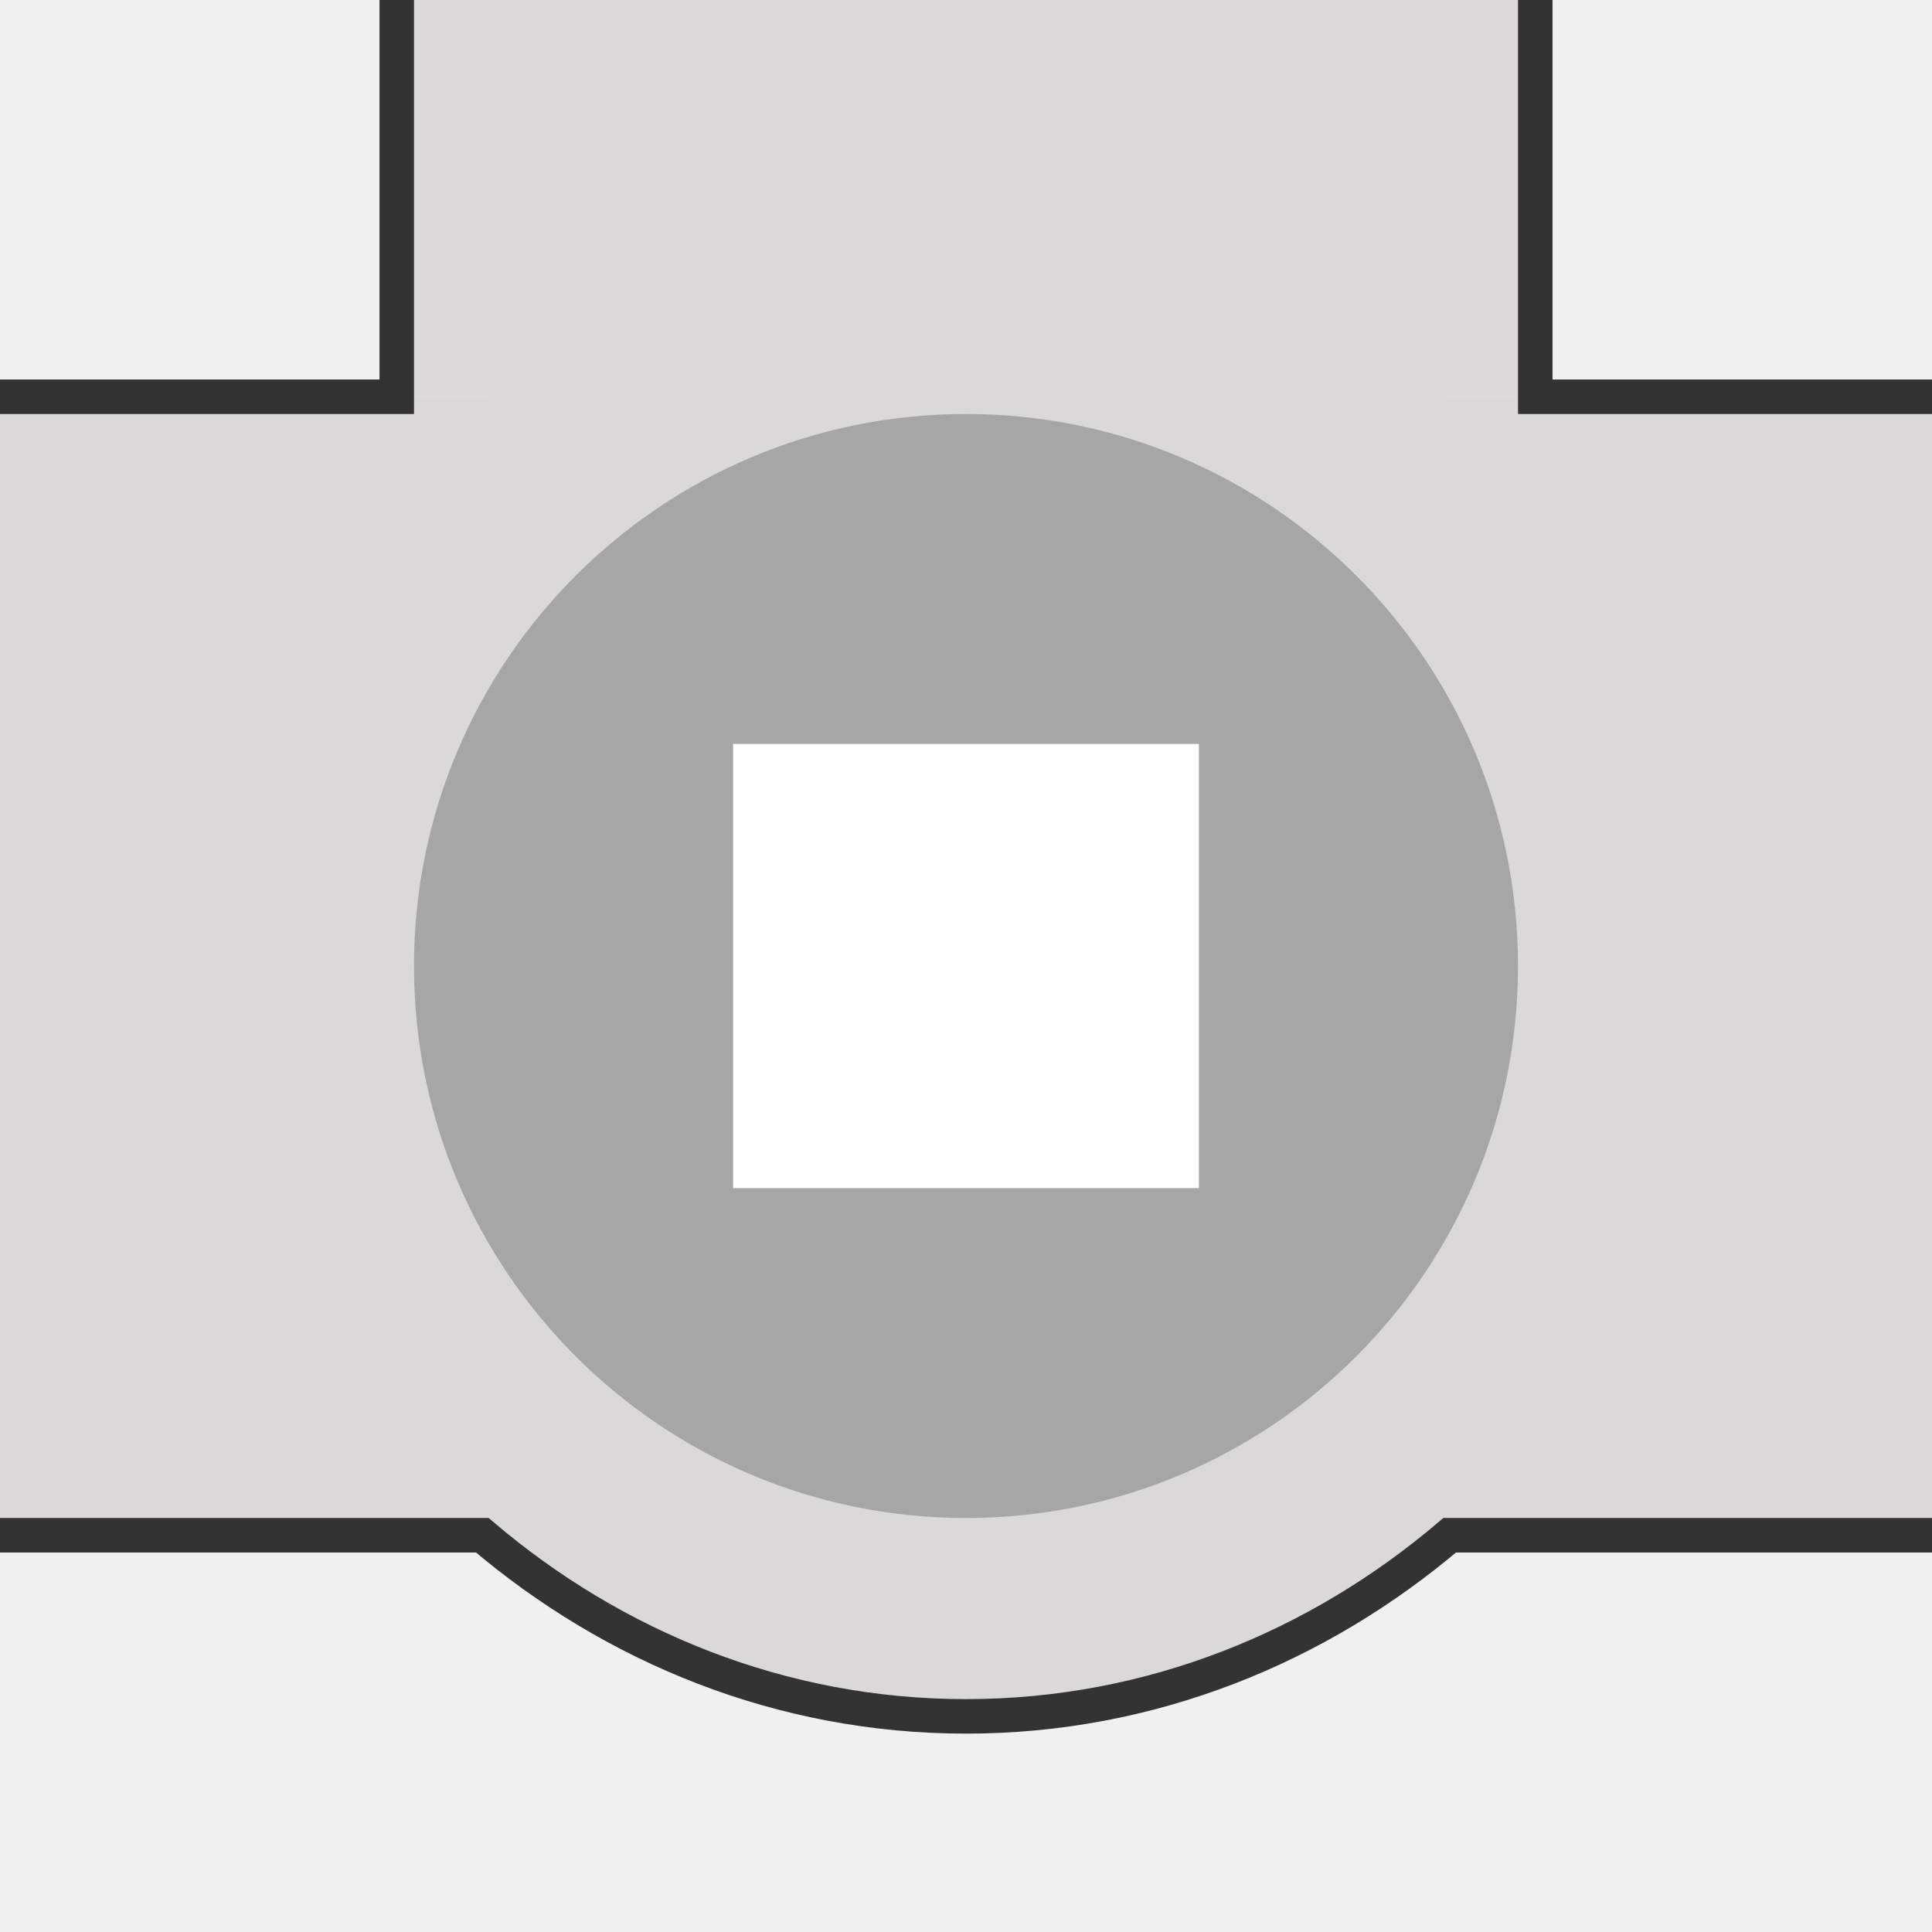
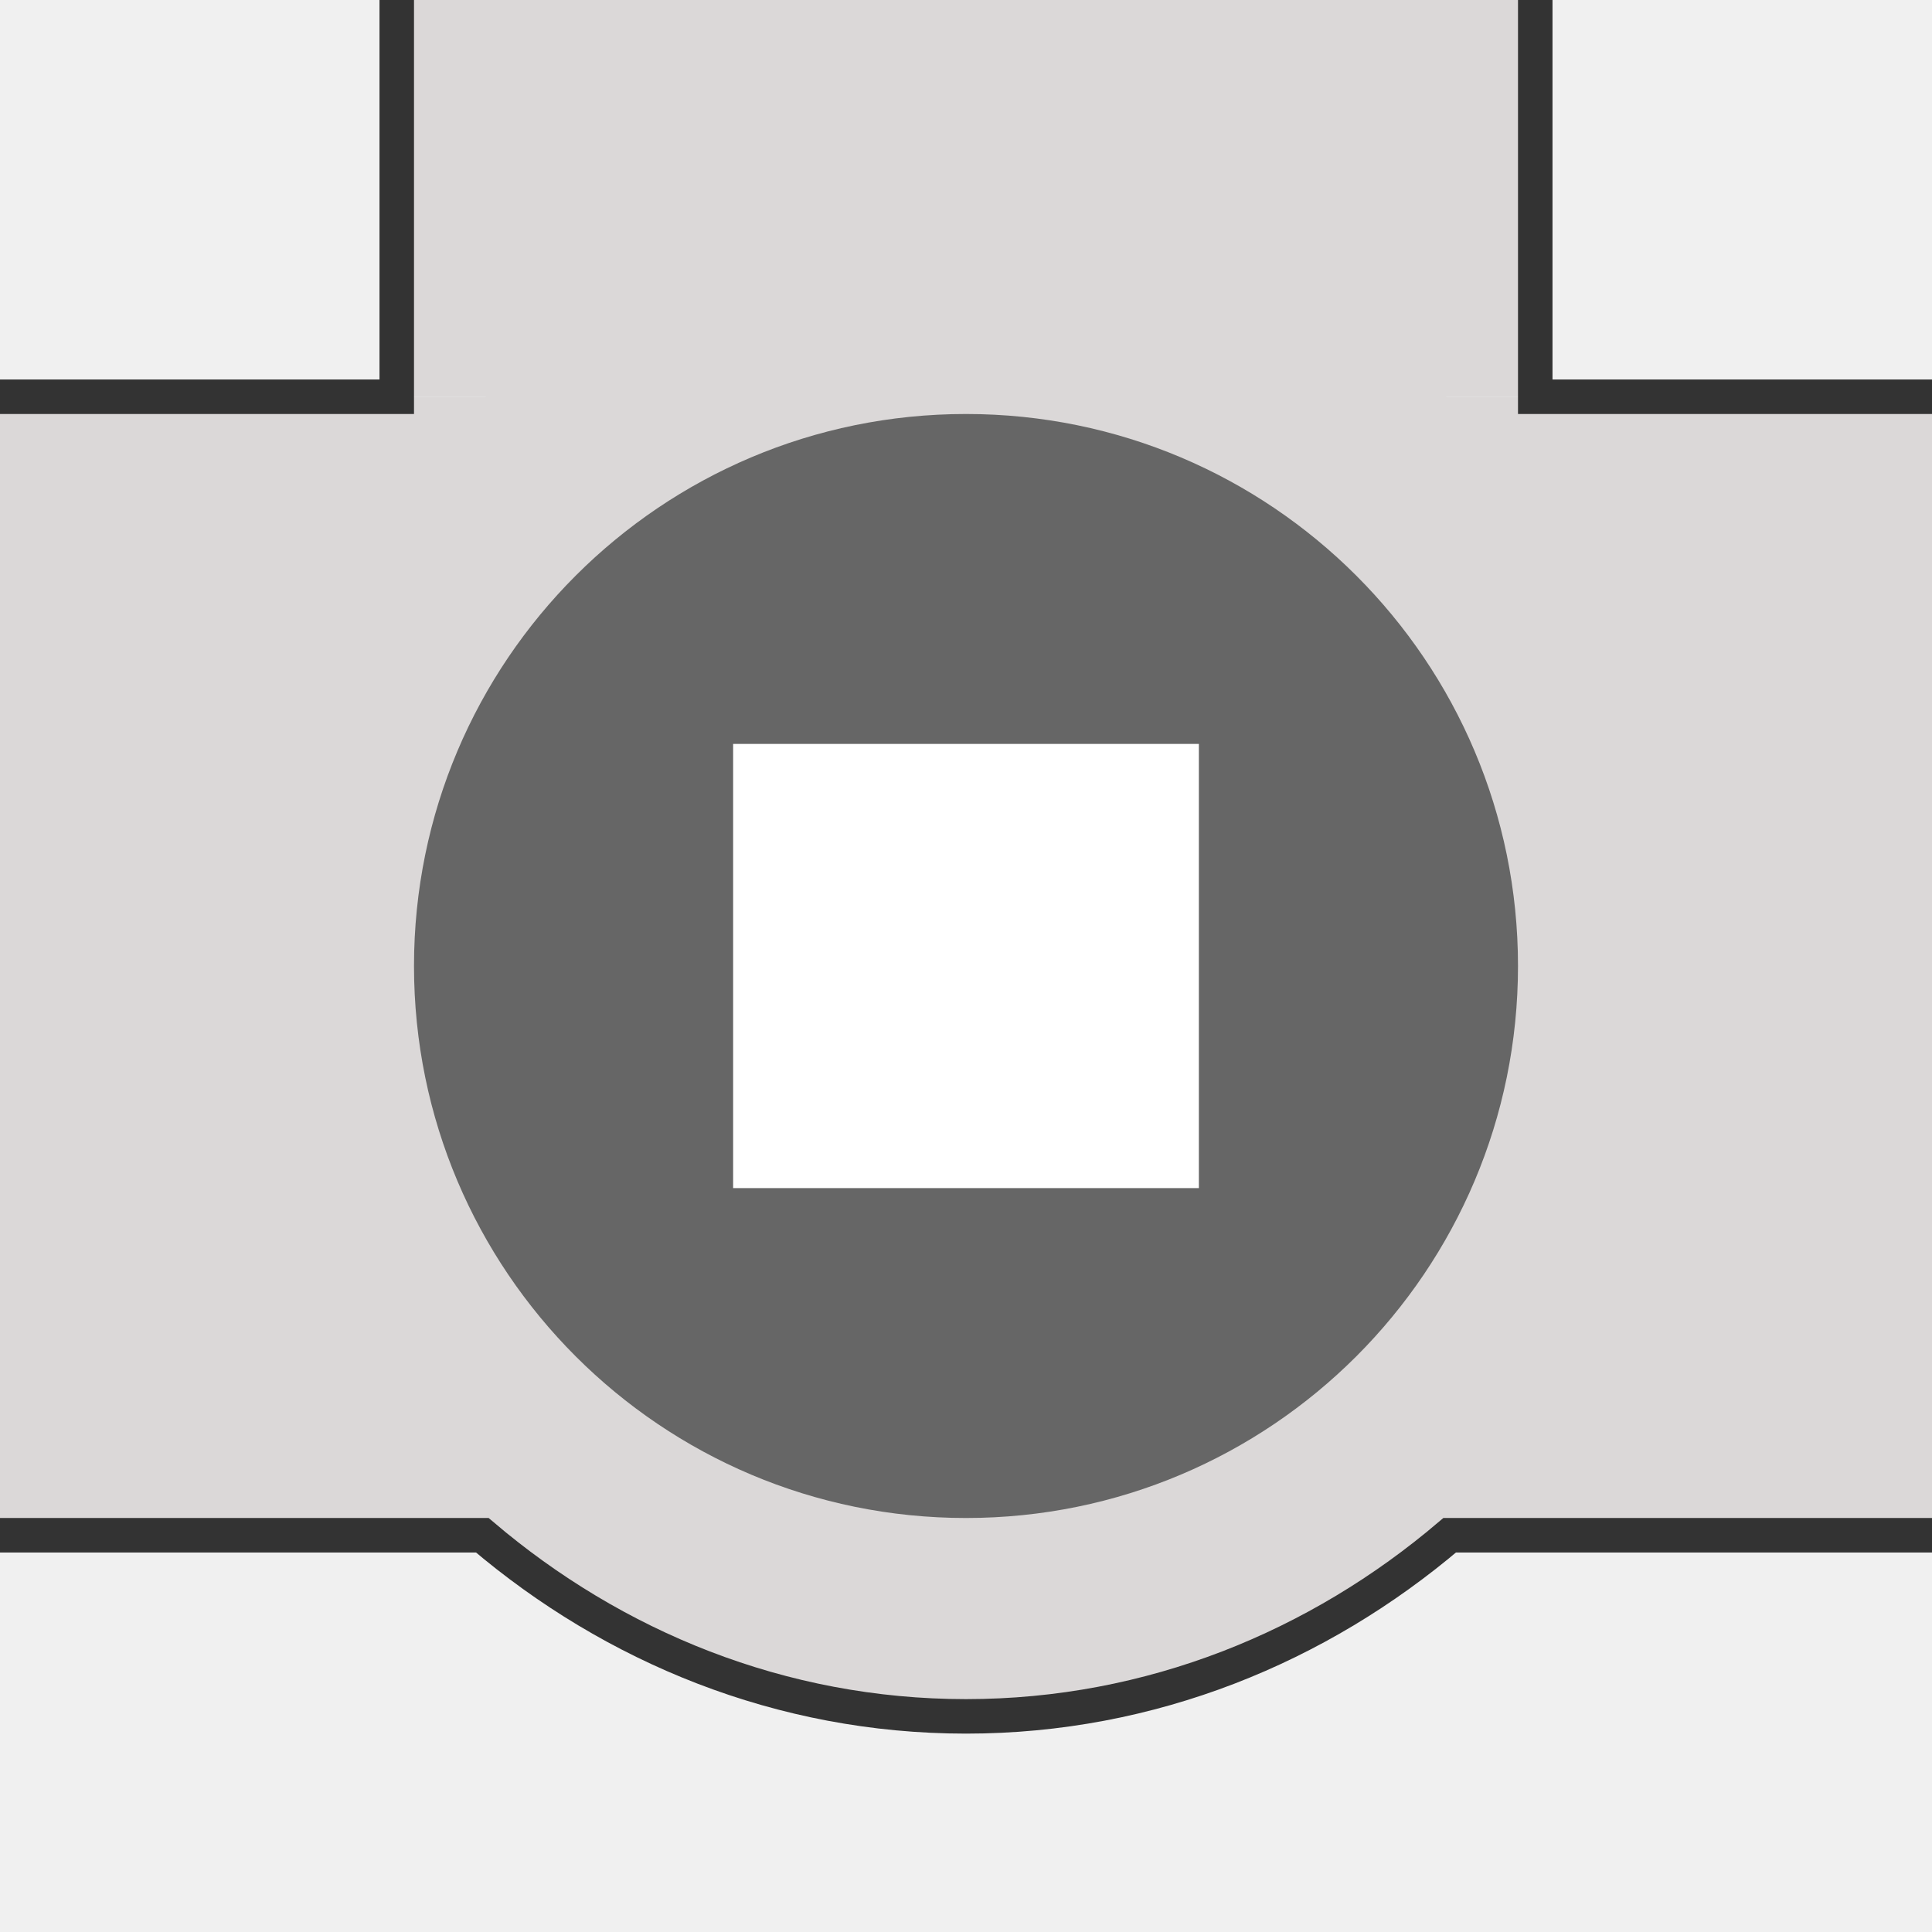
<svg xmlns="http://www.w3.org/2000/svg" width="56" height="56" viewBox="0 0 56 56" id="svg2" version="1.1" enable-background="new">
  <defs id="defs4">
    <marker orient="auto" refY="0" refX="0" id="Arrow2Mend" style="overflow:visible">
      <path id="path4175" style="fill:#000000;fill-opacity:1;fill-rule:evenodd;stroke:#000000;stroke-width:0.625;stroke-linejoin:round;stroke-opacity:1" d="M 8.719,4.034 -2.207,0.016 8.719,-4.002 c -1.745,2.372 -1.735,5.617 -6e-7,8.035 z" transform="scale(-0.6,-0.6)" />
    </marker>
    <marker orient="auto" refY="0" refX="0" id="Arrow2Lend" style="overflow:visible">
      <path id="path4169" style="fill:#000000;fill-opacity:1;fill-rule:evenodd;stroke:#000000;stroke-width:0.625;stroke-linejoin:round;stroke-opacity:1" d="M 8.719,4.034 -2.207,0.016 8.719,-4.002 c -1.745,2.372 -1.735,5.617 -6e-7,8.035 z" transform="matrix(-1.1,0,0,-1.1,-1.1,0)" />
    </marker>
    <marker orient="auto" refY="0" refX="0" id="marker4782" style="overflow:visible">
      <path id="path4784" style="fill:#000000;fill-opacity:1;fill-rule:evenodd;stroke:#000000;stroke-width:0.625;stroke-linejoin:round;stroke-opacity:1" d="M 8.719,4.034 -2.207,0.016 8.719,-4.002 c -1.745,2.372 -1.735,5.617 -6e-7,8.035 z" transform="scale(0.6,0.6)" />
    </marker>
    <marker orient="auto" refY="0" refX="0" id="marker4736" style="overflow:visible">
      <path id="path4738" style="fill:#000000;fill-opacity:1;fill-rule:evenodd;stroke:#000000;stroke-width:0.625;stroke-linejoin:round;stroke-opacity:1" d="M 8.719,4.034 -2.207,0.016 8.719,-4.002 c -1.745,2.372 -1.735,5.617 -6e-7,8.035 z" transform="matrix(1.1,0,0,1.1,1.1,0)" />
    </marker>
    <marker orient="auto" refY="0" refX="0" id="Arrow2Mstart" style="overflow:visible">
      <path id="path4172" style="fill:#000000;fill-opacity:1;fill-rule:evenodd;stroke:#000000;stroke-width:0.625;stroke-linejoin:round;stroke-opacity:1" d="M 8.719,4.034 -2.207,0.016 8.719,-4.002 c -1.745,2.372 -1.735,5.617 -6e-7,8.035 z" transform="scale(0.6,0.6)" />
    </marker>
    <marker orient="auto" refY="0" refX="0" id="Arrow2Lstart" style="overflow:visible">
      <path id="path4166" style="fill:#000000;fill-opacity:1;fill-rule:evenodd;stroke:#000000;stroke-width:0.625;stroke-linejoin:round;stroke-opacity:1" d="M 8.719,4.034 -2.207,0.016 8.719,-4.002 c -1.745,2.372 -1.735,5.617 -6e-7,8.035 z" transform="matrix(1.1,0,0,1.1,1.1,0)" />
    </marker>
    <marker orient="auto" refY="0" refX="0" id="DiamondSend" style="overflow:visible">
      <path id="path4251" d="M 0,-7.071 -7.071,0 0,7.071 7.071,0 0,-7.071 Z" style="fill:#000000;fill-opacity:1;fill-rule:evenodd;stroke:#000000;stroke-width:1pt;stroke-opacity:1" transform="matrix(0.2,0,0,0.2,-1.2,0)" />
    </marker>
    <marker orient="auto" refY="0" refX="0" id="Arrow1Lstart" style="overflow:visible">
      <path id="path4148" d="M 0,0 5,-5 -12.5,0 5,5 0,0 Z" style="fill:#000000;fill-opacity:1;fill-rule:evenodd;stroke:#000000;stroke-width:1pt;stroke-opacity:1" transform="matrix(0.8,0,0,0.8,10,0)" />
    </marker>
  </defs>
  <g id="layer2" style="display:inline">
    <circle style="fill:#dbd8d8;fill-opacity:1;stroke:none;stroke-width:3;stroke-linecap:square;stroke-linejoin:miter;stroke-miterlimit:4;stroke-dasharray:none;stroke-opacity:1" id="path6569" cx="28" cy="28" r="21.586" />
    <path style="fill:#dbd8d8;fill-opacity:1;fill-rule:evenodd;stroke:none;stroke-width:1px;stroke-linecap:butt;stroke-linejoin:miter;stroke-opacity:1" d="m 11.5,11.5 33,0 0,-11.5 -33,0 z" id="path6562" />
    <path style="fill:#dbd8d8;fill-rule:evenodd;stroke:none;stroke-width:1px;stroke-linecap:butt;stroke-linejoin:miter;stroke-opacity:1;fill-opacity:1" d="m -1.5e-6,11.5 56,0 0,33 -56,0 z" id="path6564" />
    <path style="display:inline;fill:#dbd8d8;fill-opacity:1;fill-rule:evenodd;stroke:none;stroke-width:1.5;stroke-linecap:butt;stroke-linejoin:miter;stroke-miterlimit:4;stroke-dasharray:none;stroke-opacity:1" d="m 103.402,39.5 0,0" id="path6558" />
-     <path style="display:inline;opacity:1;fill:#a6a6a6;fill-rule:evenodd;stroke:none;stroke-width:1;stroke-linecap:butt;stroke-linejoin:miter;stroke-miterlimit:4;stroke-dasharray:none;stroke-opacity:1;fill-opacity:1" d="m 44,28 c 0,8.837 -7.163,16 -16,16 -8.837,0 -16,-7.163 -16,-16 0,-8.837 7.163,-16 16,-16 8.837,0 16,7.163 16,16 z" id="path6579" />
+     <path style="display:inline;opacity:1;fill:#666666;fill-rule:evenodd;stroke:none;stroke-width:1;stroke-linecap:butt;stroke-linejoin:miter;stroke-miterlimit:4;stroke-dasharray:none;stroke-opacity:1;fill-opacity:1" d="m 44,28 c 0,8.837 -7.163,16 -16,16 -8.837,0 -16,-7.163 -16,-16 0,-8.837 7.163,-16 16,-16 8.837,0 16,7.163 16,16 z" id="path6579" />
    <path style="display:inline;opacity:1;fill:none;fill-rule:evenodd;stroke:#333333;stroke-width:1;stroke-linecap:butt;stroke-linejoin:miter;stroke-miterlimit:4;stroke-dasharray:none;stroke-opacity:1" d="m 11.5,0 0,11.5 -11.5,0" id="path6577" />
    <path style="display:inline;opacity:1;fill:none;fill-rule:evenodd;stroke:#333333;stroke-width:1;stroke-linecap:butt;stroke-linejoin:miter;stroke-miterlimit:4;stroke-dasharray:none;stroke-opacity:1" d="m 56,11.5 -11.5,0 0,-11.5" id="path6575" />
    <path style="display:inline;opacity:1;fill:none;fill-rule:evenodd;stroke:#333333;stroke-width:1;stroke-linecap:butt;stroke-linejoin:miter;stroke-miterlimit:4;stroke-dasharray:none;stroke-opacity:1" d="m 28,49.75 c 5.372,0 10.225,-2.022 14.02,-5.25 l 0.152,0 L 56,44.5" id="path6573" />
    <path style="display:inline;opacity:1;fill:none;fill-rule:evenodd;stroke:#333333;stroke-width:1;stroke-linecap:butt;stroke-linejoin:miter;stroke-miterlimit:4;stroke-dasharray:none;stroke-opacity:1" d="m 28,49.75 c -5.372,0 -10.225,-2.022 -14.02,-5.25 l -0.023,0 L 0,44.5" id="path5529" />
    <rect transform="translate(0,-996.3622)" style="display:inline;opacity:1;fill:#ffffff;fill-opacity:1;stroke:none;stroke-width:1;stroke-linecap:butt;stroke-linejoin:miter;stroke-miterlimit:4;stroke-dasharray:none;stroke-opacity:1" id="rect4329" width="13.5" height="12.875" x="21.25" y="1017.925" />
  </g>
  <g id="layer1" transform="translate(0,-996.3622)" style="display:inline;opacity:1" />
</svg>
